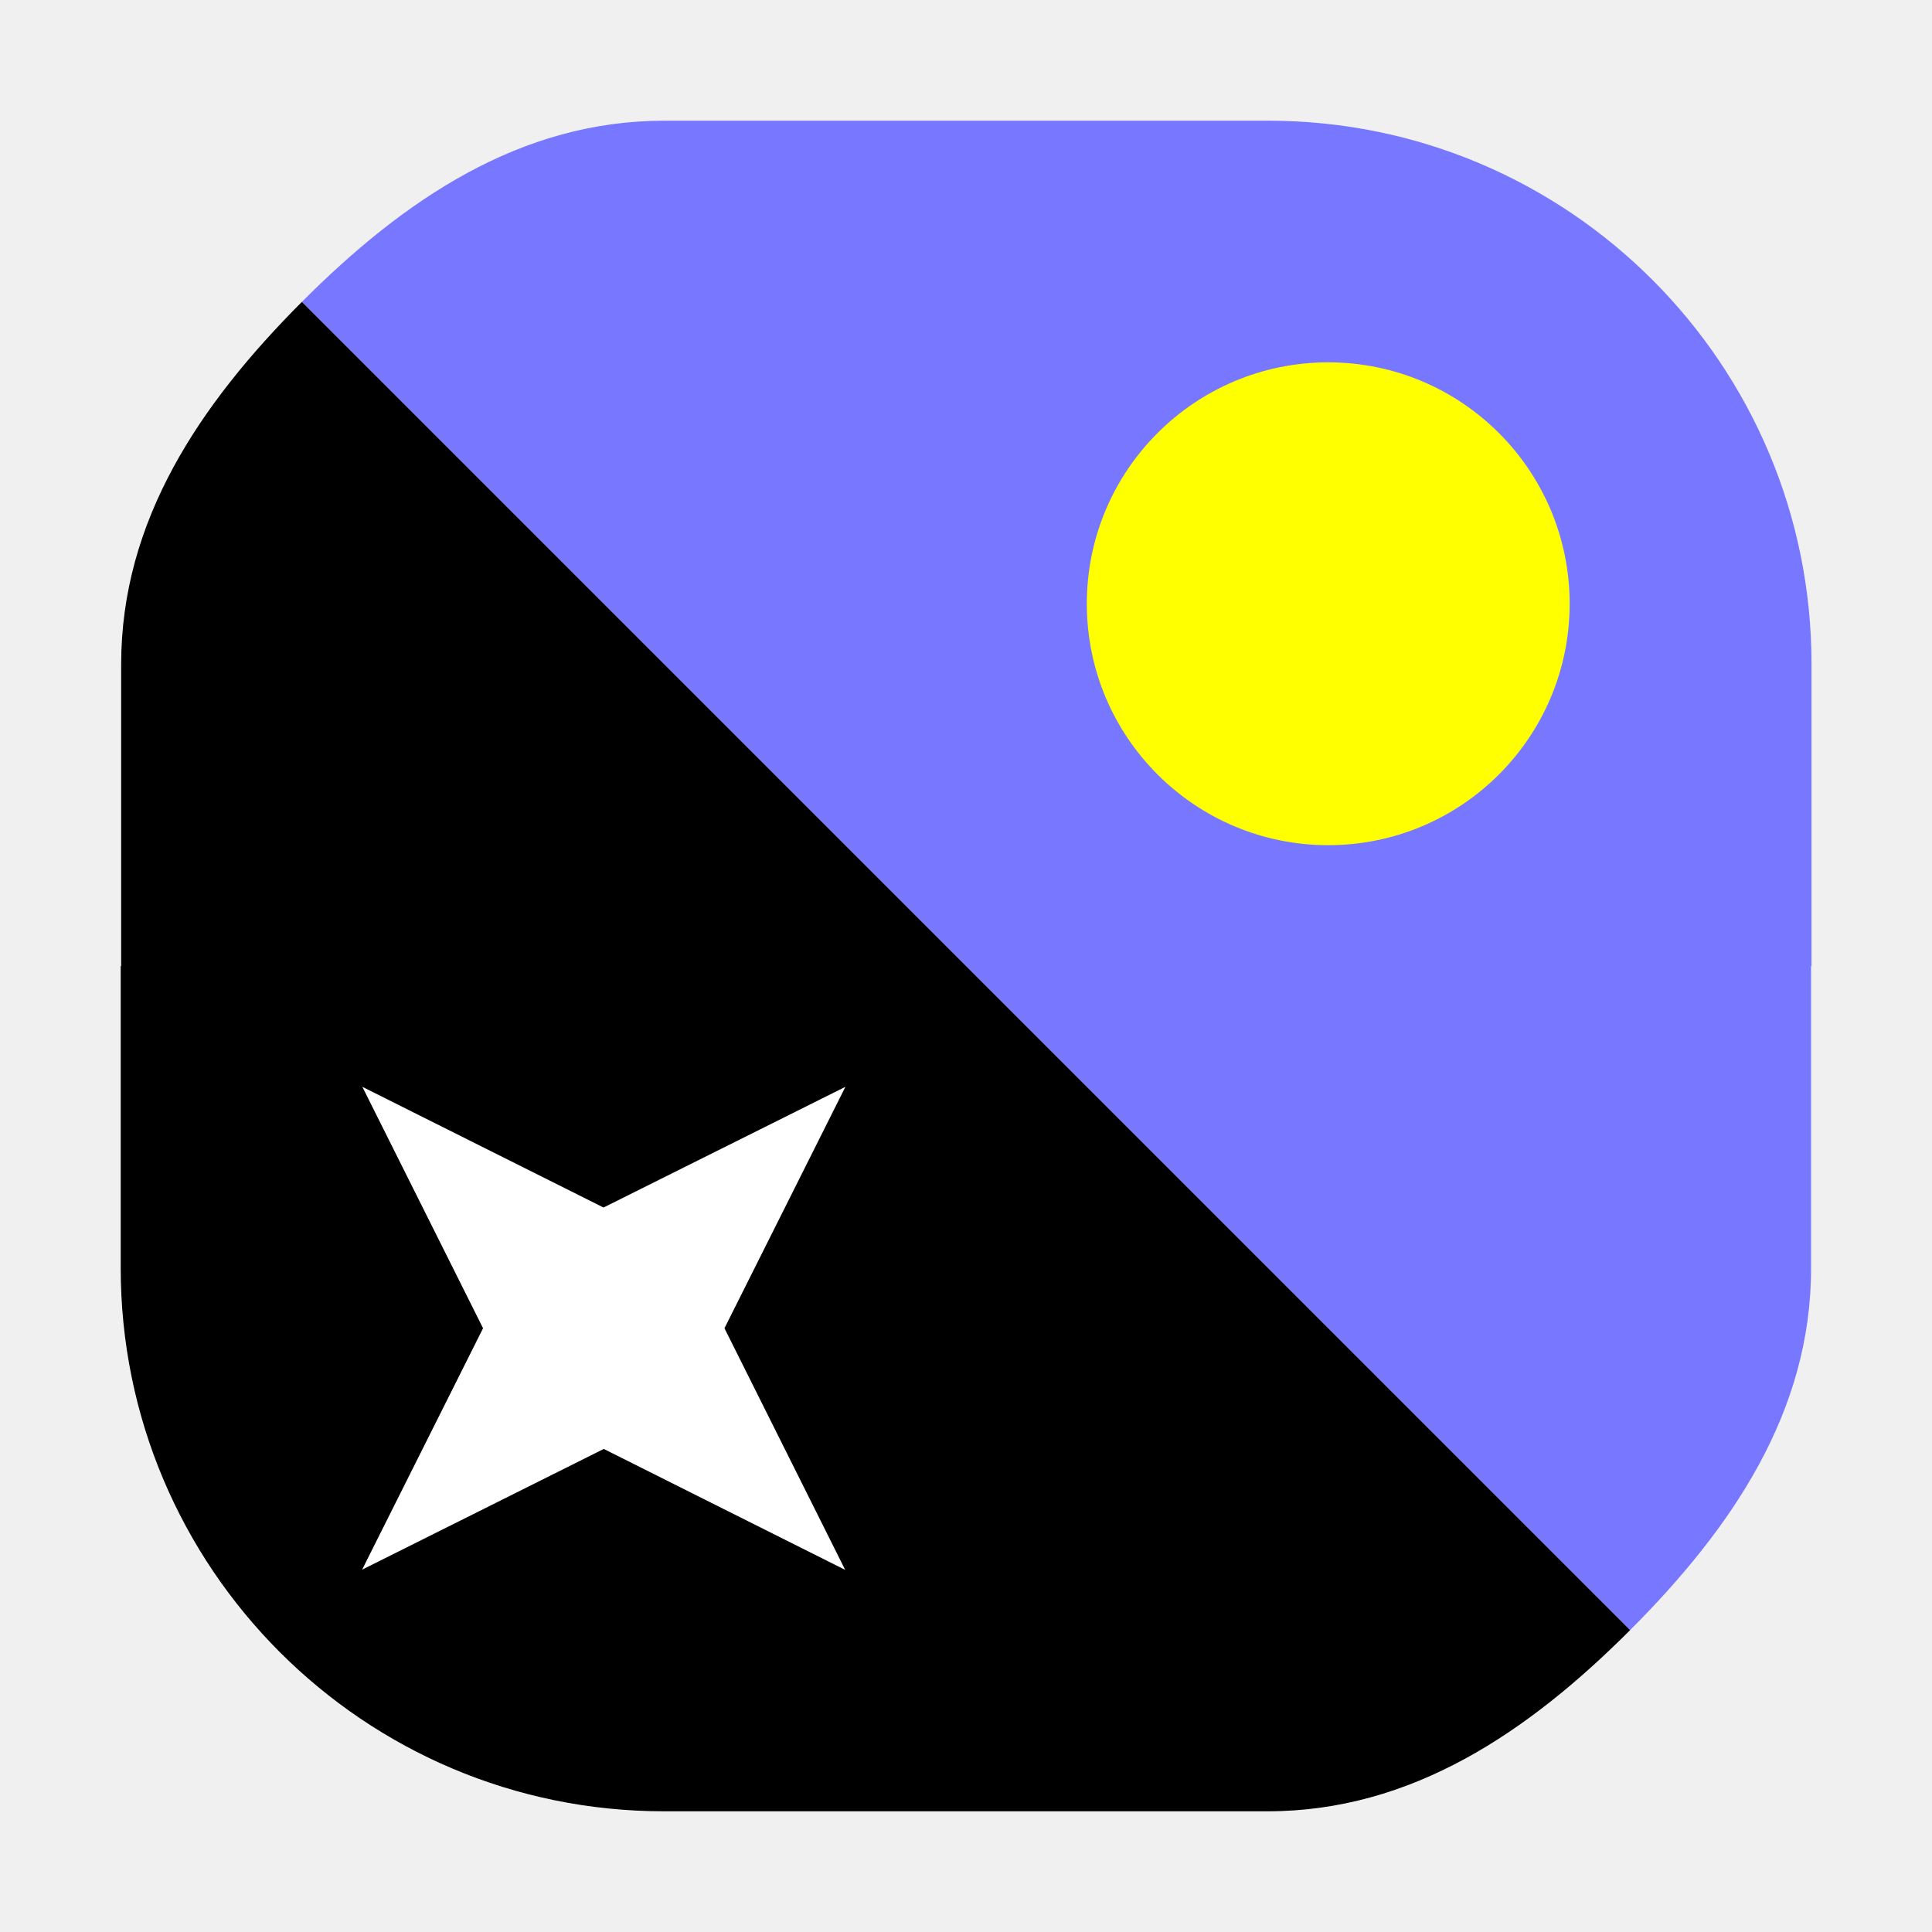
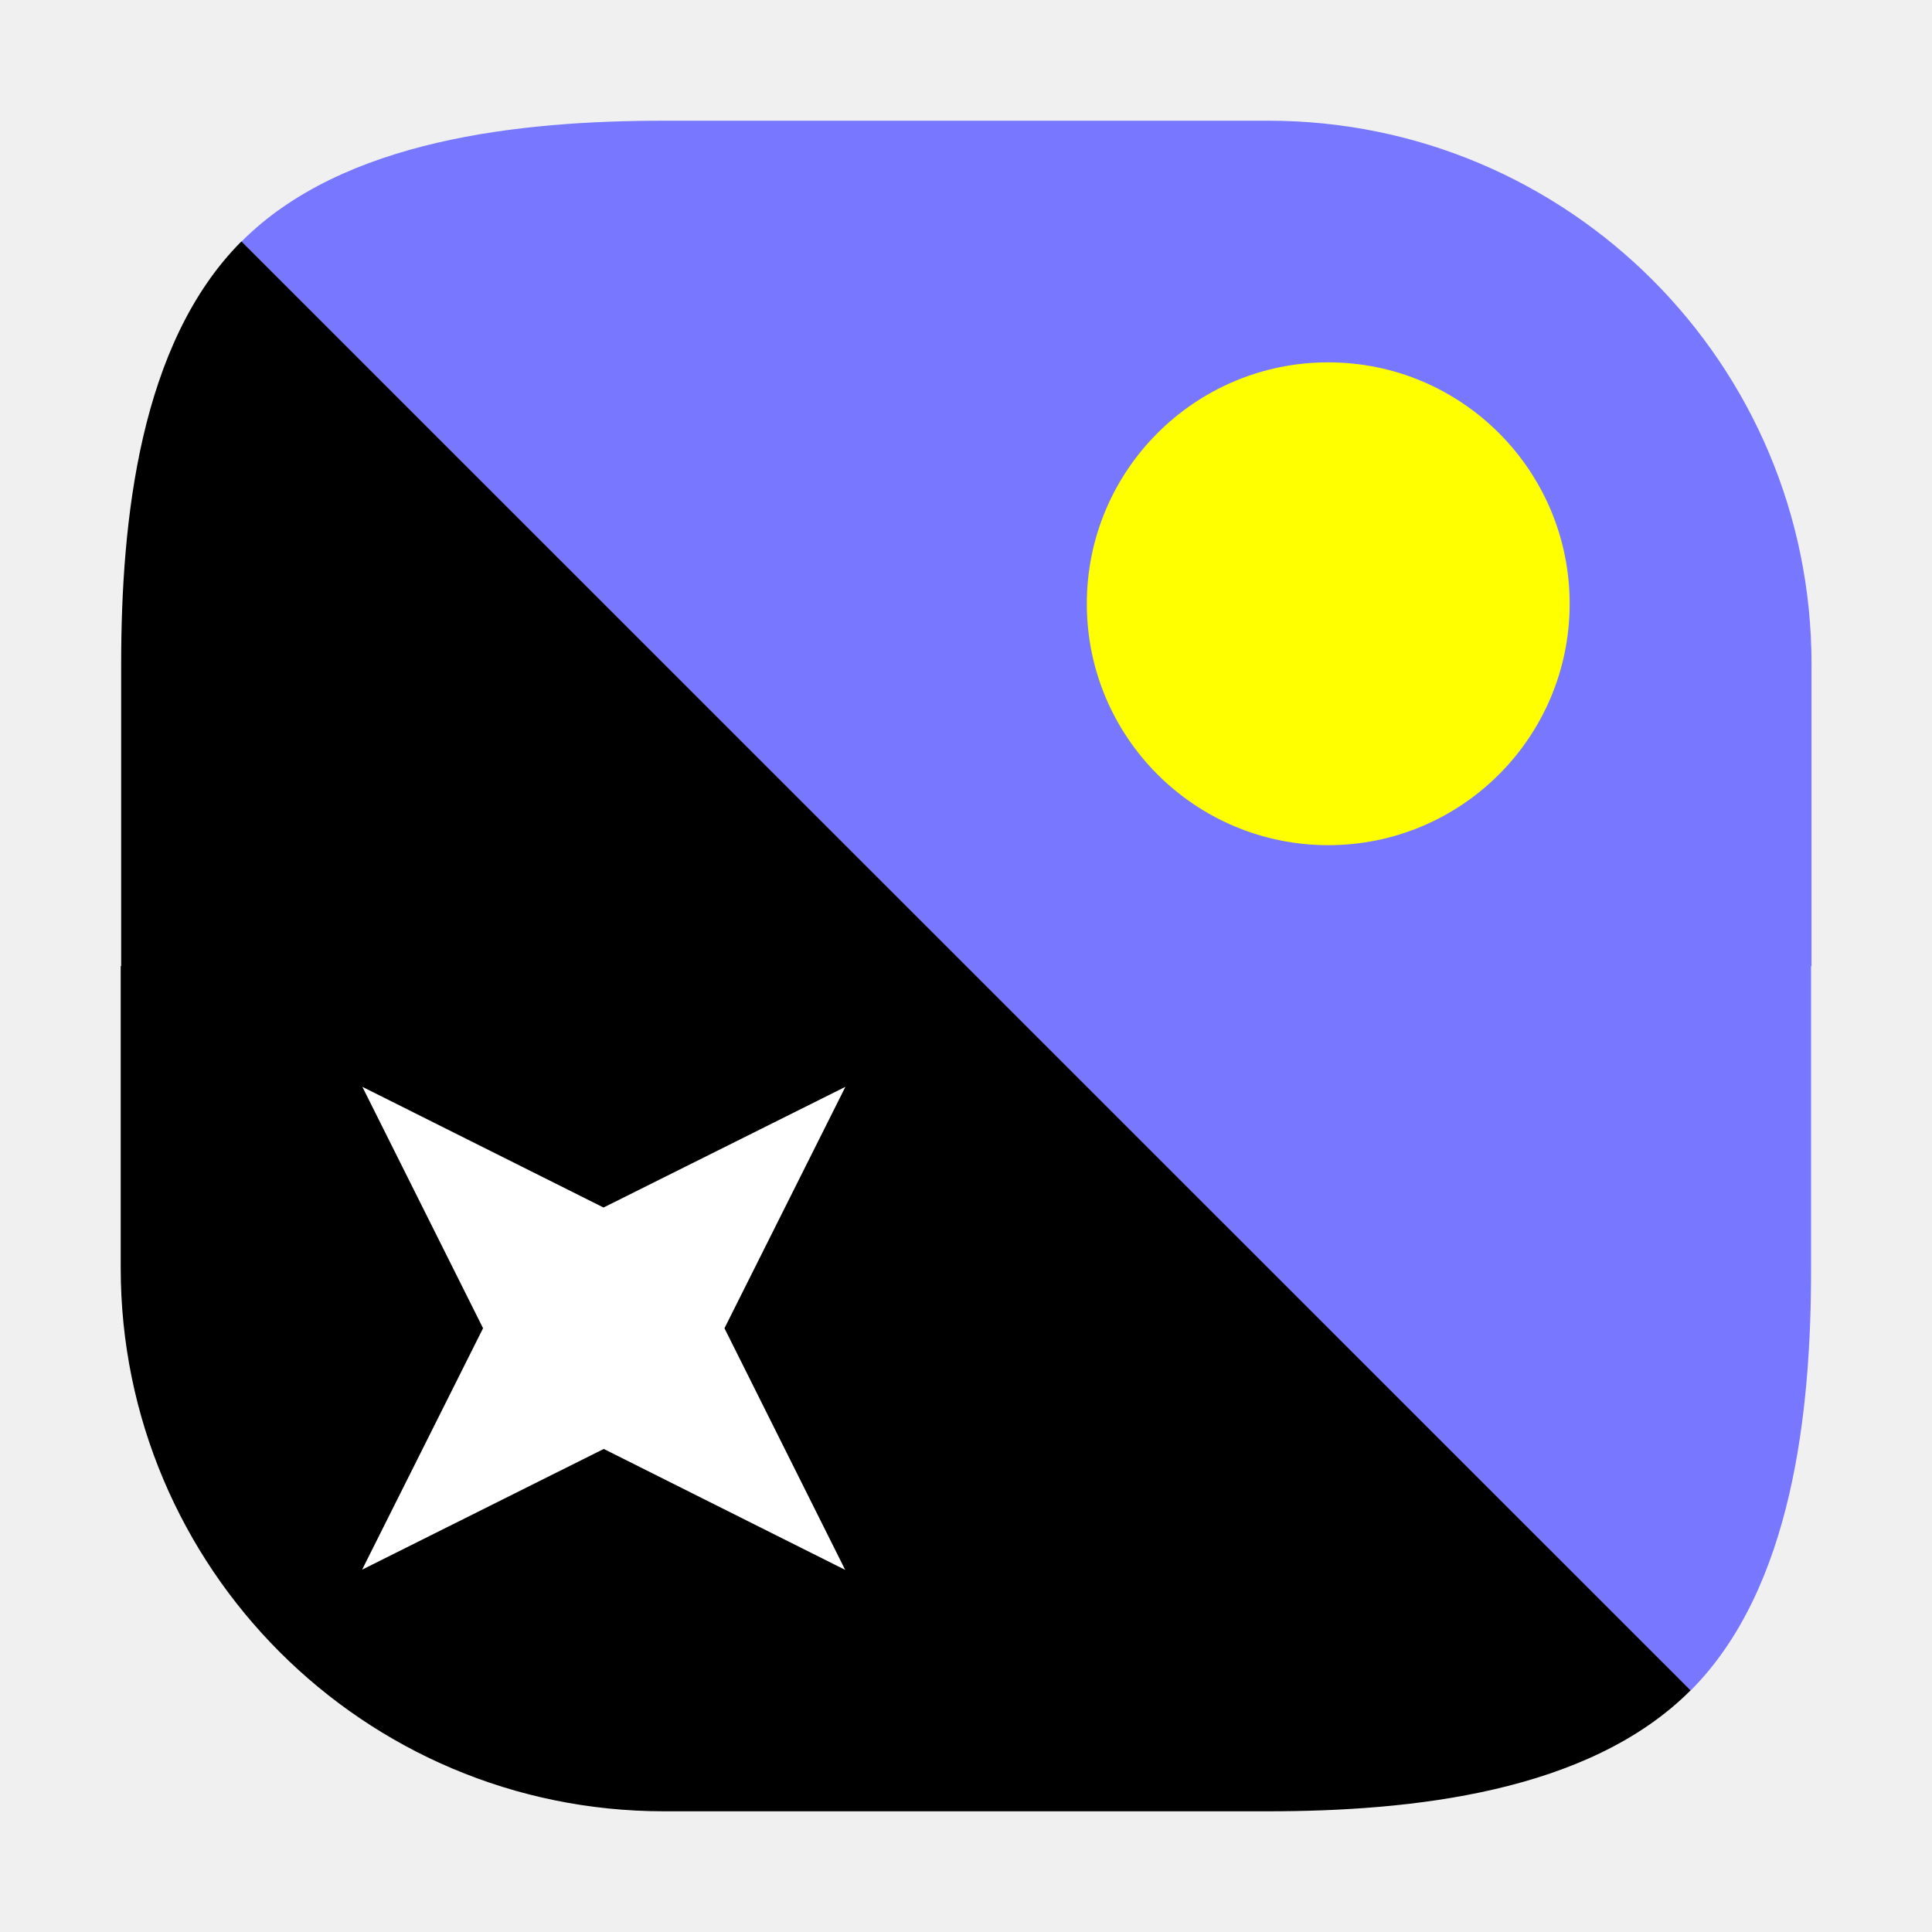
<svg xmlns="http://www.w3.org/2000/svg" width="32" height="32" viewBox="0 0 8.467 8.467">
-   <path d="M7.144 7.144c.446-.447.794-.956.793-1.588V4.234h.002V2.911A2.381 2.381 0 0 0 5.557.529H2.911c-.632 0-1.142.347-1.588.794" style="fill:#77f;fill-opacity:1;stroke-width:0" />
-   <path d="M1.323 1.323C.877 1.77.531 2.28.531 2.911v1.323H.529v1.322a2.381 2.381 0 0 0 2.38 2.382h2.646c.632 0 1.142-.347 1.589-.794" style="fill:#000;fill-opacity:1;stroke-width:0" />
+   <path d="M7.409 7.409c.446-.447.529-1.221.528-1.853V4.234h.002V2.911A2.381 2.381 0 0 0 5.557.529H2.911c-.632 0-1.407.082-1.853.53" style="fill:#77f;fill-opacity:1;stroke-width:0" />
+   <path d="M1.058 1.058C.612 1.505.531 2.28.531 2.911v1.323H.529v1.322a2.381 2.381 0 0 0 2.38 2.382h2.646c.632 0 1.407-.082 1.854-.53" style="fill:#000;fill-opacity:1;stroke-width:0" />
  <circle cx="5.821" cy="2.646" r="1.058" style="fill:#ff0;fill-opacity:1;stroke-width:.031;stop-color:#000" />
  <path d="m1.588 4.763.529 1.058-.53 1.058 1.059-.529 1.058.53-.529-1.059.53-1.058-1.06.529Z" style="fill:#fff;stroke:none;stroke-width:.265px;stroke-linecap:butt;stroke-linejoin:miter;stroke-opacity:1" />
</svg>
